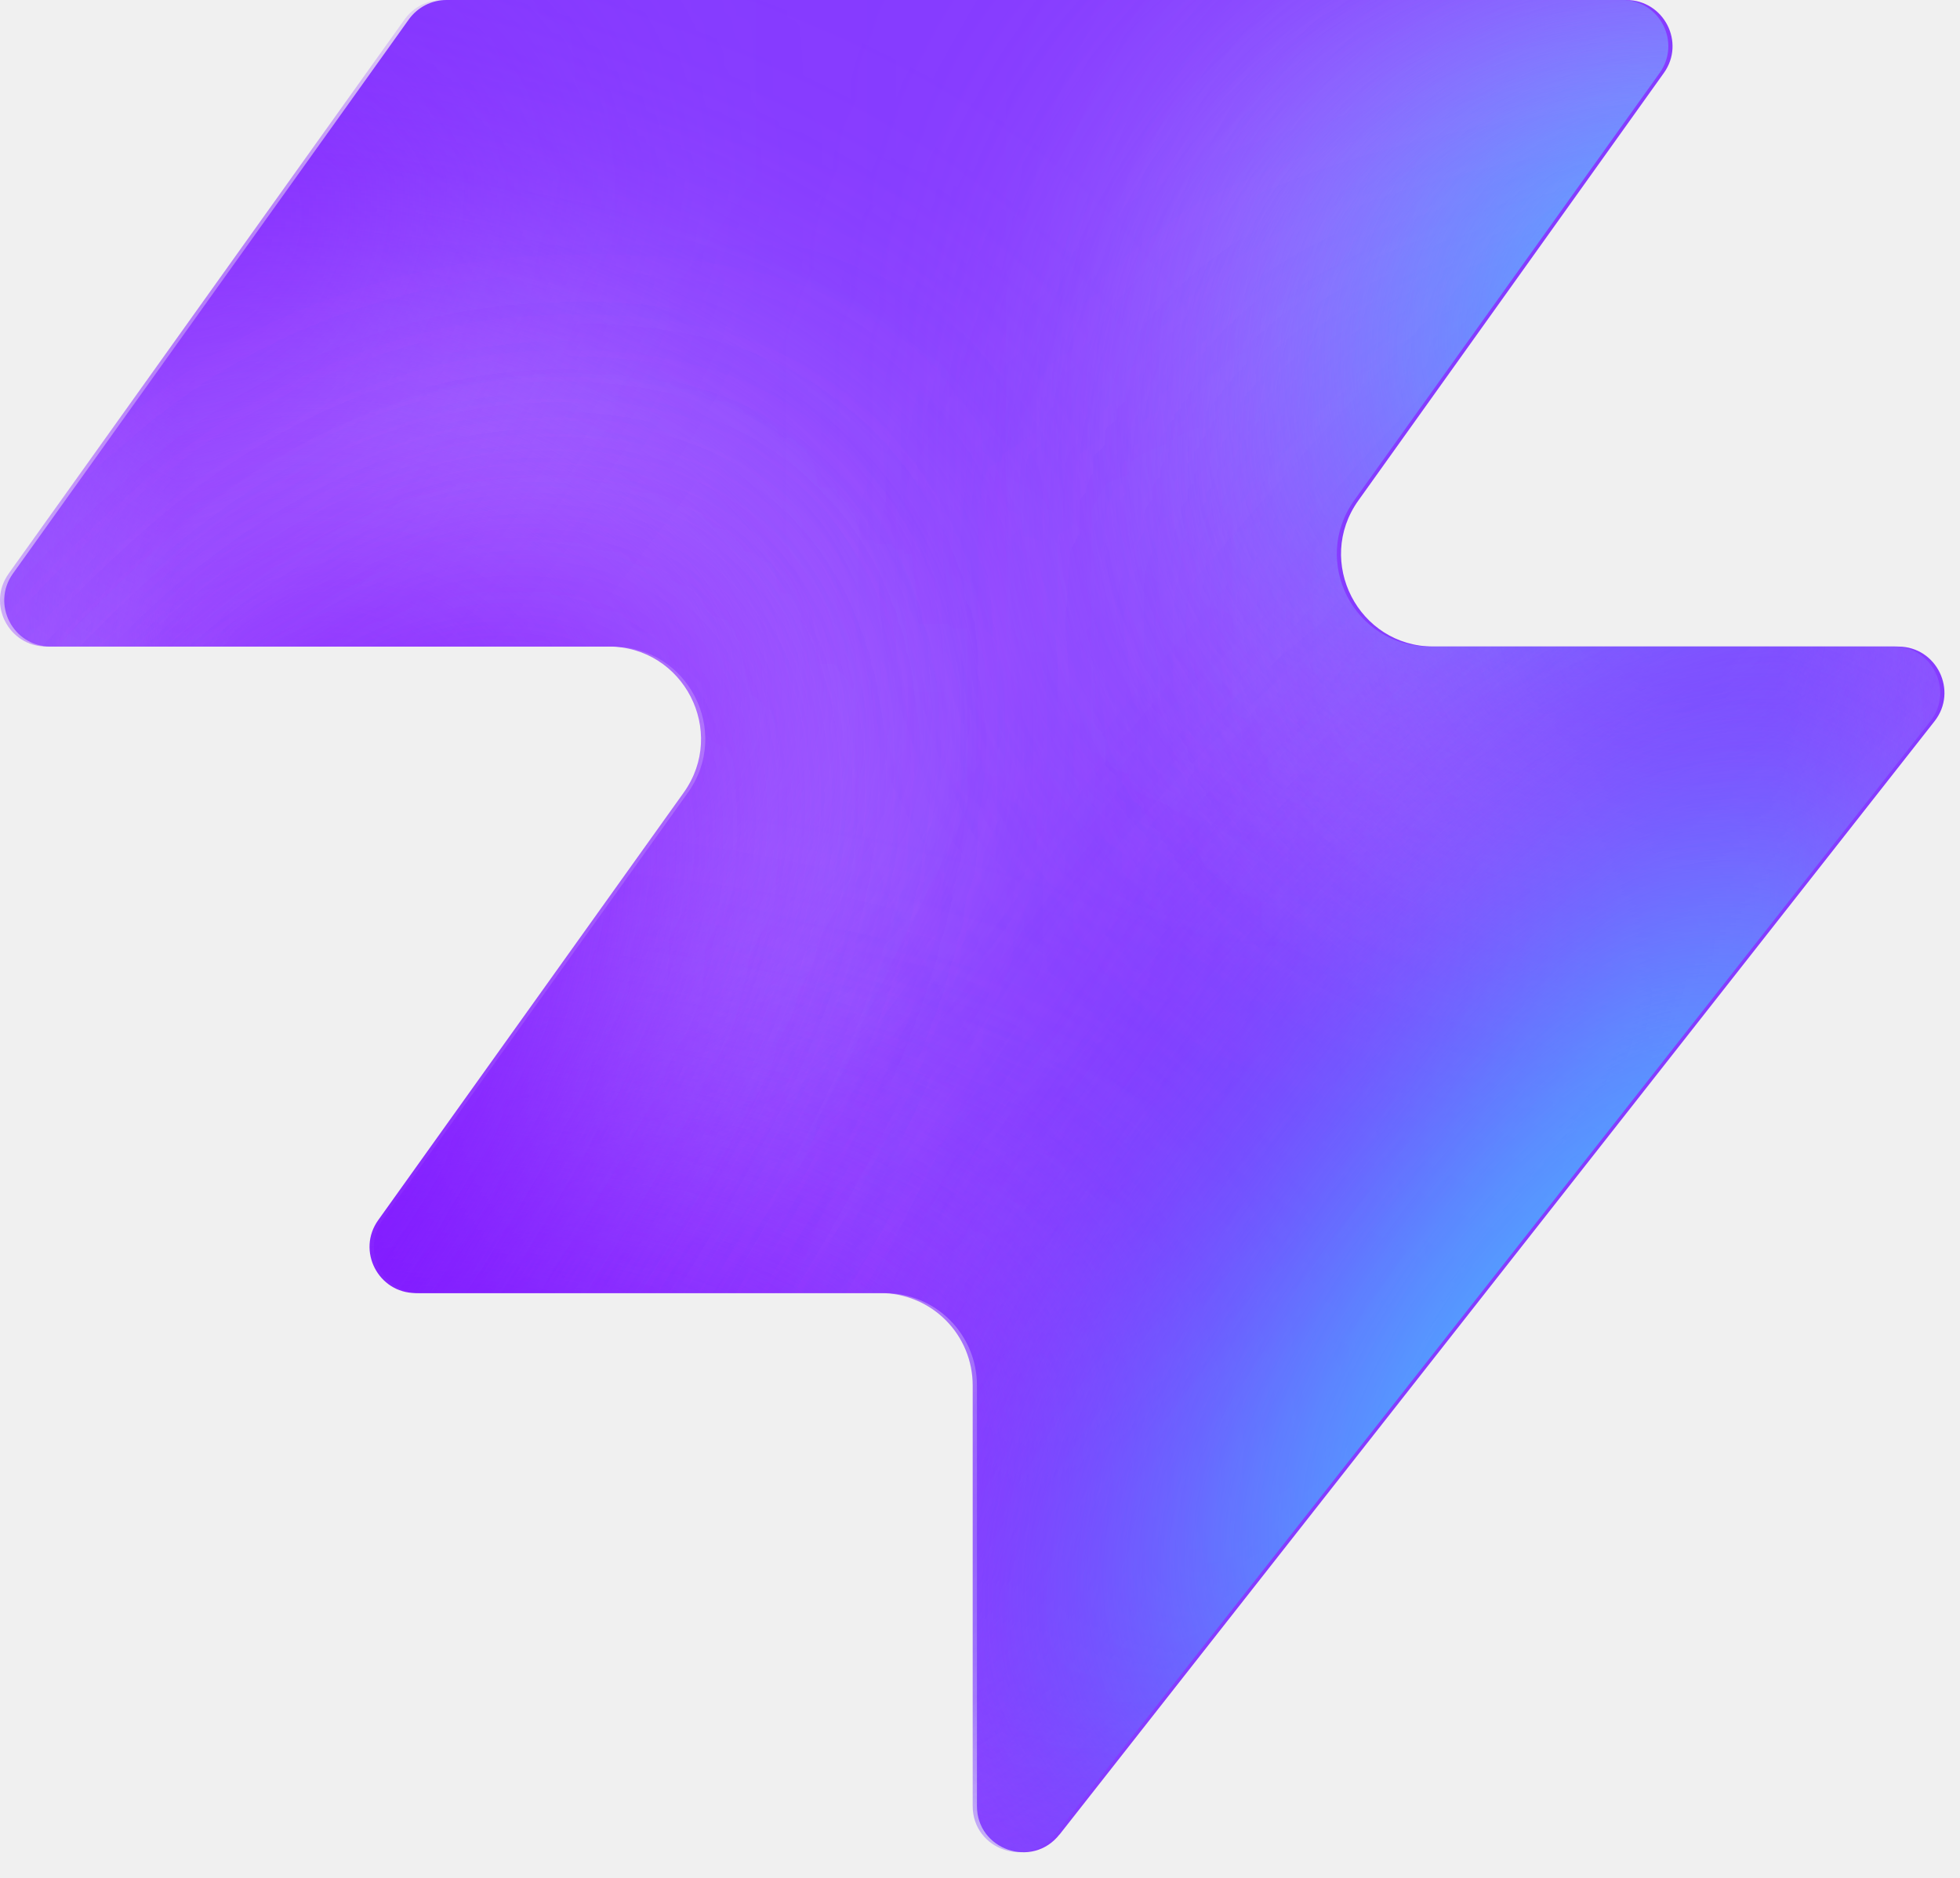
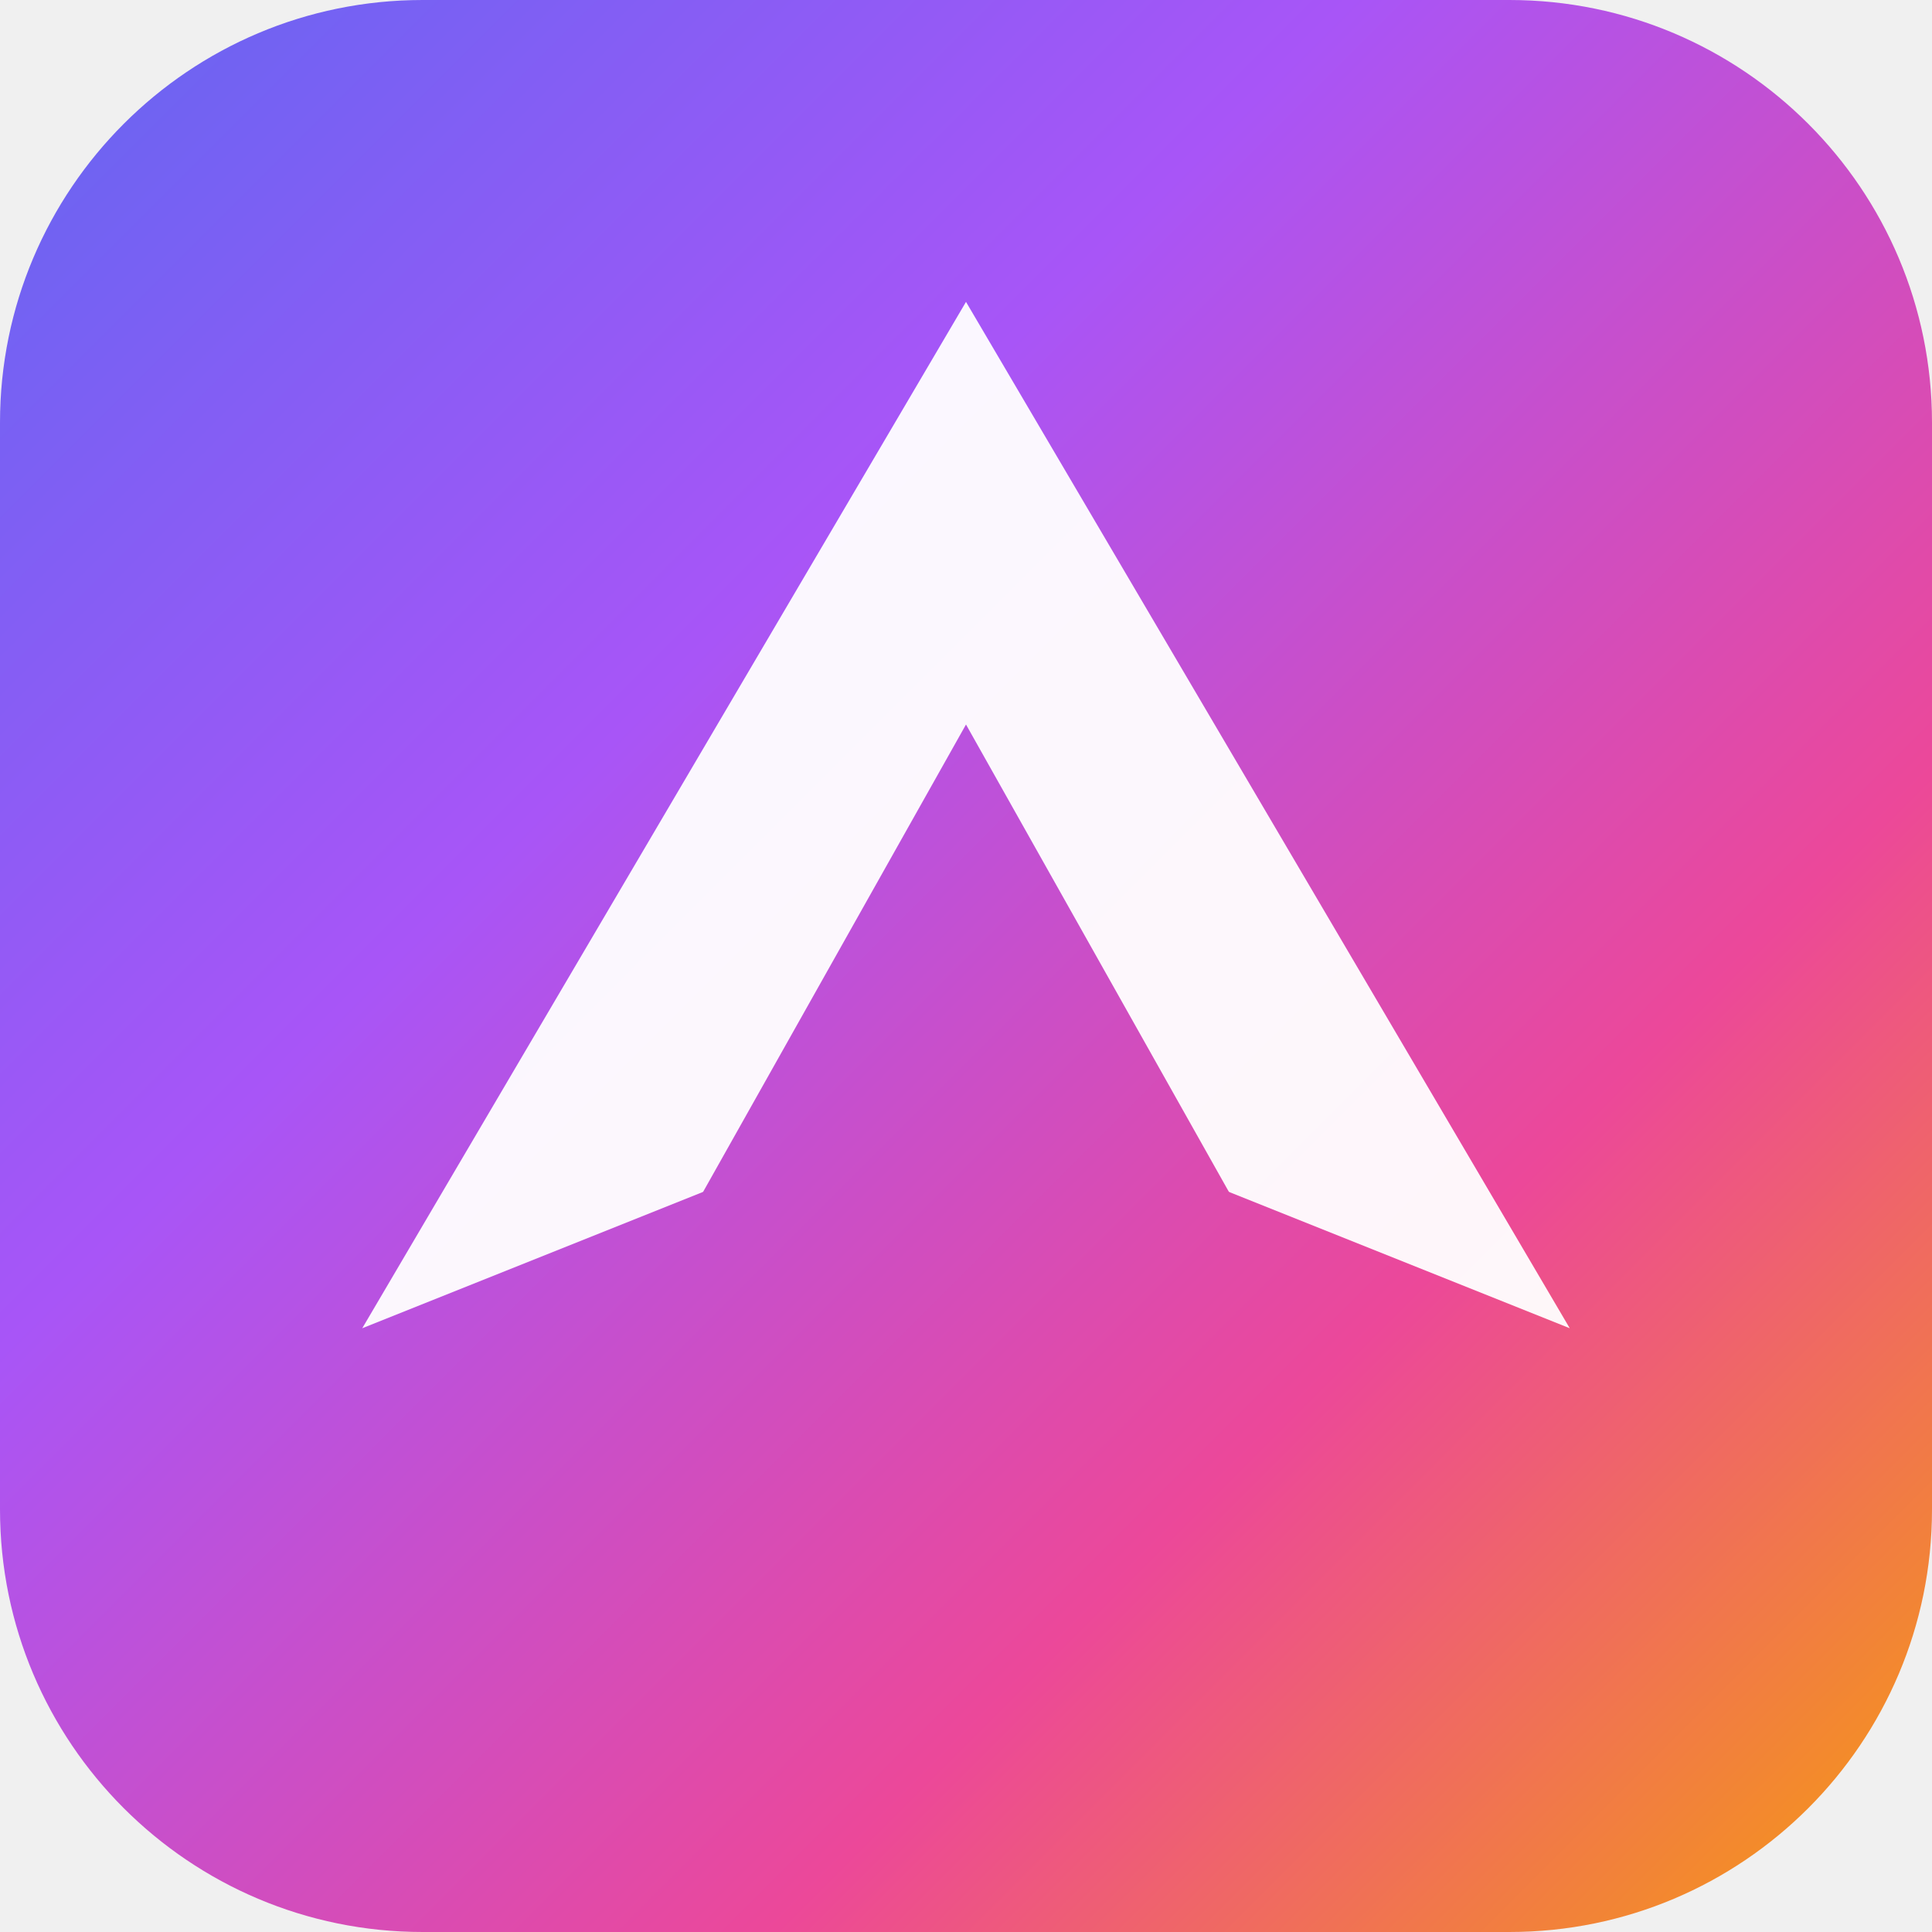
- <svg xmlns="http://www.w3.org/2000/svg" width="48" height="46" fill="none" viewBox="0 0 48 46">
-   <path fill="#863bff" d="M25.946 44.938c-.664.845-2.021.375-2.021-.698V33.937a2.26 2.26 0 0 0-2.262-2.262H10.287c-.92 0-1.456-1.04-.92-1.788l7.48-10.471c1.07-1.497 0-3.578-1.842-3.578H1.237c-.92 0-1.456-1.04-.92-1.788L10.013.474c.214-.297.556-.474.92-.474h28.894c.92 0 1.456 1.04.92 1.788l-7.48 10.471c-1.07 1.498 0 3.579 1.842 3.579h11.377c.943 0 1.473 1.088.89 1.83L25.947 44.94z" style="fill:#863bff;fill:color(display-p3 .525 .23 1);fill-opacity:1" />
-   <mask id="a" width="48" height="46" x="0" y="0" maskUnits="userSpaceOnUse" style="mask-type:alpha">
-     <path fill="#000" d="M25.842 44.938c-.664.844-2.021.375-2.021-.698V33.937a2.26 2.26 0 0 0-2.262-2.262H10.183c-.92 0-1.456-1.04-.92-1.788l7.48-10.471c1.07-1.498 0-3.579-1.842-3.579H1.133c-.92 0-1.456-1.04-.92-1.787L9.91.473c.214-.297.556-.474.92-.474h28.894c.92 0 1.456 1.04.92 1.788l-7.48 10.471c-1.07 1.498 0 3.578 1.842 3.578h11.377c.943 0 1.473 1.088.89 1.832L25.843 44.94z" style="fill:#000;fill-opacity:1" />
-   </mask>
-   <g mask="url(#a)">
-     <g filter="url(#b)">
-       <ellipse cx="5.508" cy="14.704" fill="#ede6ff" rx="5.508" ry="14.704" style="fill:#ede6ff;fill:color(display-p3 .927 .903 1);fill-opacity:1" transform="matrix(.00324 1 1 -.00324 -4.47 31.516)" />
-     </g>
-     <g filter="url(#c)">
-       <ellipse cx="10.399" cy="29.851" fill="#ede6ff" rx="10.399" ry="29.851" style="fill:#ede6ff;fill:color(display-p3 .927 .903 1);fill-opacity:1" transform="matrix(.00324 1 1 -.00324 -39.328 7.883)" />
-     </g>
-     <g filter="url(#d)">
-       <ellipse cx="5.508" cy="30.487" fill="#7e14ff" rx="5.508" ry="30.487" style="fill:#7e14ff;fill:color(display-p3 .492 .077 1);fill-opacity:1" transform="rotate(89.814 -25.913 -14.639)scale(1 -1)" />
-     </g>
-     <g filter="url(#e)">
-       <ellipse cx="5.508" cy="30.599" fill="#7e14ff" rx="5.508" ry="30.599" style="fill:#7e14ff;fill:color(display-p3 .492 .077 1);fill-opacity:1" transform="rotate(89.814 -32.644 -3.334)scale(1 -1)" />
-     </g>
-     <g filter="url(#f)">
-       <ellipse cx="5.508" cy="30.599" fill="#7e14ff" rx="5.508" ry="30.599" style="fill:#7e14ff;fill:color(display-p3 .492 .077 1);fill-opacity:1" transform="matrix(.00324 1 1 -.00324 -34.34 30.47)" />
-     </g>
-     <g filter="url(#g)">
-       <ellipse cx="14.072" cy="22.078" fill="#ede6ff" rx="14.072" ry="22.078" style="fill:#ede6ff;fill:color(display-p3 .927 .903 1);fill-opacity:1" transform="rotate(93.35 24.506 48.493)scale(-1 1)" />
-     </g>
-     <g filter="url(#h)">
-       <ellipse cx="3.47" cy="21.501" fill="#7e14ff" rx="3.47" ry="21.501" style="fill:#7e14ff;fill:color(display-p3 .492 .077 1);fill-opacity:1" transform="rotate(89.009 28.708 47.59)scale(-1 1)" />
-     </g>
-     <g filter="url(#i)">
-       <ellipse cx="3.47" cy="21.501" fill="#7e14ff" rx="3.47" ry="21.501" style="fill:#7e14ff;fill:color(display-p3 .492 .077 1);fill-opacity:1" transform="rotate(89.009 28.708 47.59)scale(-1 1)" />
-     </g>
-     <g filter="url(#j)">
-       <ellipse cx=".387" cy="8.972" fill="#7e14ff" rx="4.407" ry="29.108" style="fill:#7e14ff;fill:color(display-p3 .492 .077 1);fill-opacity:1" transform="rotate(39.51 .387 8.972)" />
-     </g>
-     <g filter="url(#k)">
-       <ellipse cx="47.523" cy="-6.092" fill="#7e14ff" rx="4.407" ry="29.108" style="fill:#7e14ff;fill:color(display-p3 .492 .077 1);fill-opacity:1" transform="rotate(37.892 47.523 -6.092)" />
-     </g>
-     <g filter="url(#l)">
-       <ellipse cx="41.412" cy="6.333" fill="#47bfff" rx="5.971" ry="9.665" style="fill:#47bfff;fill:color(display-p3 .28 .748 1);fill-opacity:1" transform="rotate(37.892 41.412 6.333)" />
-     </g>
-     <g filter="url(#m)">
-       <ellipse cx="-1.879" cy="38.332" fill="#7e14ff" rx="4.407" ry="29.108" style="fill:#7e14ff;fill:color(display-p3 .492 .077 1);fill-opacity:1" transform="rotate(37.892 -1.88 38.332)" />
-     </g>
-     <g filter="url(#n)">
-       <ellipse cx="-1.879" cy="38.332" fill="#7e14ff" rx="4.407" ry="29.108" style="fill:#7e14ff;fill:color(display-p3 .492 .077 1);fill-opacity:1" transform="rotate(37.892 -1.88 38.332)" />
-     </g>
-     <g filter="url(#o)">
-       <ellipse cx="35.651" cy="29.907" fill="#7e14ff" rx="4.407" ry="29.108" style="fill:#7e14ff;fill:color(display-p3 .492 .077 1);fill-opacity:1" transform="rotate(37.892 35.651 29.907)" />
-     </g>
-     <g filter="url(#p)">
-       <ellipse cx="38.418" cy="32.4" fill="#47bfff" rx="5.971" ry="15.297" style="fill:#47bfff;fill:color(display-p3 .28 .748 1);fill-opacity:1" transform="rotate(37.892 38.418 32.4)" />
-     </g>
-   </g>
+ <svg xmlns="http://www.w3.org/2000/svg" width="32" height="32" viewBox="0 0 32 32" fill="none">
  <defs>
-     <filter id="b" width="60.045" height="41.654" x="-19.77" y="16.149" color-interpolation-filters="sRGB" filterUnits="userSpaceOnUse">
-       <feFlood flood-opacity="0" result="BackgroundImageFix" />
-       <feBlend in="SourceGraphic" in2="BackgroundImageFix" result="shape" />
-       <feGaussianBlur result="effect1_foregroundBlur_2002_17158" stdDeviation="7.659" />
-     </filter>
-     <filter id="c" width="90.34" height="51.437" x="-54.613" y="-7.533" color-interpolation-filters="sRGB" filterUnits="userSpaceOnUse">
-       <feFlood flood-opacity="0" result="BackgroundImageFix" />
-       <feBlend in="SourceGraphic" in2="BackgroundImageFix" result="shape" />
-       <feGaussianBlur result="effect1_foregroundBlur_2002_17158" stdDeviation="7.659" />
-     </filter>
-     <filter id="d" width="79.355" height="29.4" x="-49.64" y="2.03" color-interpolation-filters="sRGB" filterUnits="userSpaceOnUse">
-       <feFlood flood-opacity="0" result="BackgroundImageFix" />
-       <feBlend in="SourceGraphic" in2="BackgroundImageFix" result="shape" />
-       <feGaussianBlur result="effect1_foregroundBlur_2002_17158" stdDeviation="4.596" />
-     </filter>
-     <filter id="e" width="79.579" height="29.4" x="-45.045" y="20.029" color-interpolation-filters="sRGB" filterUnits="userSpaceOnUse">
-       <feFlood flood-opacity="0" result="BackgroundImageFix" />
-       <feBlend in="SourceGraphic" in2="BackgroundImageFix" result="shape" />
-       <feGaussianBlur result="effect1_foregroundBlur_2002_17158" stdDeviation="4.596" />
-     </filter>
-     <filter id="f" width="79.579" height="29.4" x="-43.513" y="21.178" color-interpolation-filters="sRGB" filterUnits="userSpaceOnUse">
-       <feFlood flood-opacity="0" result="BackgroundImageFix" />
-       <feBlend in="SourceGraphic" in2="BackgroundImageFix" result="shape" />
-       <feGaussianBlur result="effect1_foregroundBlur_2002_17158" stdDeviation="4.596" />
-     </filter>
-     <filter id="g" width="74.749" height="58.852" x="15.756" y="-17.901" color-interpolation-filters="sRGB" filterUnits="userSpaceOnUse">
-       <feFlood flood-opacity="0" result="BackgroundImageFix" />
-       <feBlend in="SourceGraphic" in2="BackgroundImageFix" result="shape" />
-       <feGaussianBlur result="effect1_foregroundBlur_2002_17158" stdDeviation="7.659" />
-     </filter>
-     <filter id="h" width="61.377" height="25.362" x="23.548" y="2.284" color-interpolation-filters="sRGB" filterUnits="userSpaceOnUse">
-       <feFlood flood-opacity="0" result="BackgroundImageFix" />
-       <feBlend in="SourceGraphic" in2="BackgroundImageFix" result="shape" />
-       <feGaussianBlur result="effect1_foregroundBlur_2002_17158" stdDeviation="4.596" />
-     </filter>
-     <filter id="i" width="61.377" height="25.362" x="23.548" y="2.284" color-interpolation-filters="sRGB" filterUnits="userSpaceOnUse">
-       <feFlood flood-opacity="0" result="BackgroundImageFix" />
-       <feBlend in="SourceGraphic" in2="BackgroundImageFix" result="shape" />
-       <feGaussianBlur result="effect1_foregroundBlur_2002_17158" stdDeviation="4.596" />
-     </filter>
-     <filter id="j" width="56.045" height="63.649" x="-27.636" y="-22.853" color-interpolation-filters="sRGB" filterUnits="userSpaceOnUse">
-       <feFlood flood-opacity="0" result="BackgroundImageFix" />
-       <feBlend in="SourceGraphic" in2="BackgroundImageFix" result="shape" />
-       <feGaussianBlur result="effect1_foregroundBlur_2002_17158" stdDeviation="4.596" />
-     </filter>
-     <filter id="k" width="54.814" height="64.646" x="20.116" y="-38.415" color-interpolation-filters="sRGB" filterUnits="userSpaceOnUse">
-       <feFlood flood-opacity="0" result="BackgroundImageFix" />
-       <feBlend in="SourceGraphic" in2="BackgroundImageFix" result="shape" />
-       <feGaussianBlur result="effect1_foregroundBlur_2002_17158" stdDeviation="4.596" />
-     </filter>
-     <filter id="l" width="33.541" height="35.313" x="24.641" y="-11.323" color-interpolation-filters="sRGB" filterUnits="userSpaceOnUse">
-       <feFlood flood-opacity="0" result="BackgroundImageFix" />
-       <feBlend in="SourceGraphic" in2="BackgroundImageFix" result="shape" />
-       <feGaussianBlur result="effect1_foregroundBlur_2002_17158" stdDeviation="4.596" />
-     </filter>
-     <filter id="m" width="54.814" height="64.646" x="-29.286" y="6.009" color-interpolation-filters="sRGB" filterUnits="userSpaceOnUse">
-       <feFlood flood-opacity="0" result="BackgroundImageFix" />
-       <feBlend in="SourceGraphic" in2="BackgroundImageFix" result="shape" />
-       <feGaussianBlur result="effect1_foregroundBlur_2002_17158" stdDeviation="4.596" />
-     </filter>
-     <filter id="n" width="54.814" height="64.646" x="-29.286" y="6.009" color-interpolation-filters="sRGB" filterUnits="userSpaceOnUse">
-       <feFlood flood-opacity="0" result="BackgroundImageFix" />
-       <feBlend in="SourceGraphic" in2="BackgroundImageFix" result="shape" />
-       <feGaussianBlur result="effect1_foregroundBlur_2002_17158" stdDeviation="4.596" />
-     </filter>
-     <filter id="o" width="54.814" height="64.646" x="8.244" y="-2.416" color-interpolation-filters="sRGB" filterUnits="userSpaceOnUse">
-       <feFlood flood-opacity="0" result="BackgroundImageFix" />
-       <feBlend in="SourceGraphic" in2="BackgroundImageFix" result="shape" />
-       <feGaussianBlur result="effect1_foregroundBlur_2002_17158" stdDeviation="4.596" />
-     </filter>
-     <filter id="p" width="39.409" height="43.623" x="18.713" y="10.588" color-interpolation-filters="sRGB" filterUnits="userSpaceOnUse">
-       <feFlood flood-opacity="0" result="BackgroundImageFix" />
-       <feBlend in="SourceGraphic" in2="BackgroundImageFix" result="shape" />
-       <feGaussianBlur result="effect1_foregroundBlur_2002_17158" stdDeviation="4.596" />
-     </filter>
+     <linearGradient id="g" x1="0" y1="0" x2="32" y2="32" gradientUnits="userSpaceOnUse">
+       <stop offset="0" stop-color="#6366F1" />
+       <stop offset=".35" stop-color="#A855F7" />
+       <stop offset=".7" stop-color="#EC4899" />
+       <stop offset="1" stop-color="#F59E0B" />
+     </linearGradient>
  </defs>
+   <rect width="32" height="32" rx="7" fill="url(#g)" />
+   <path d="M16 5 L26 22 L16 18 L6 22 Z" fill="white" fill-opacity="0.95" />
+   <path d="M16 12 L20.5 20 L16 18.2 L11.5 20 Z" fill="url(#g)" />
</svg>
